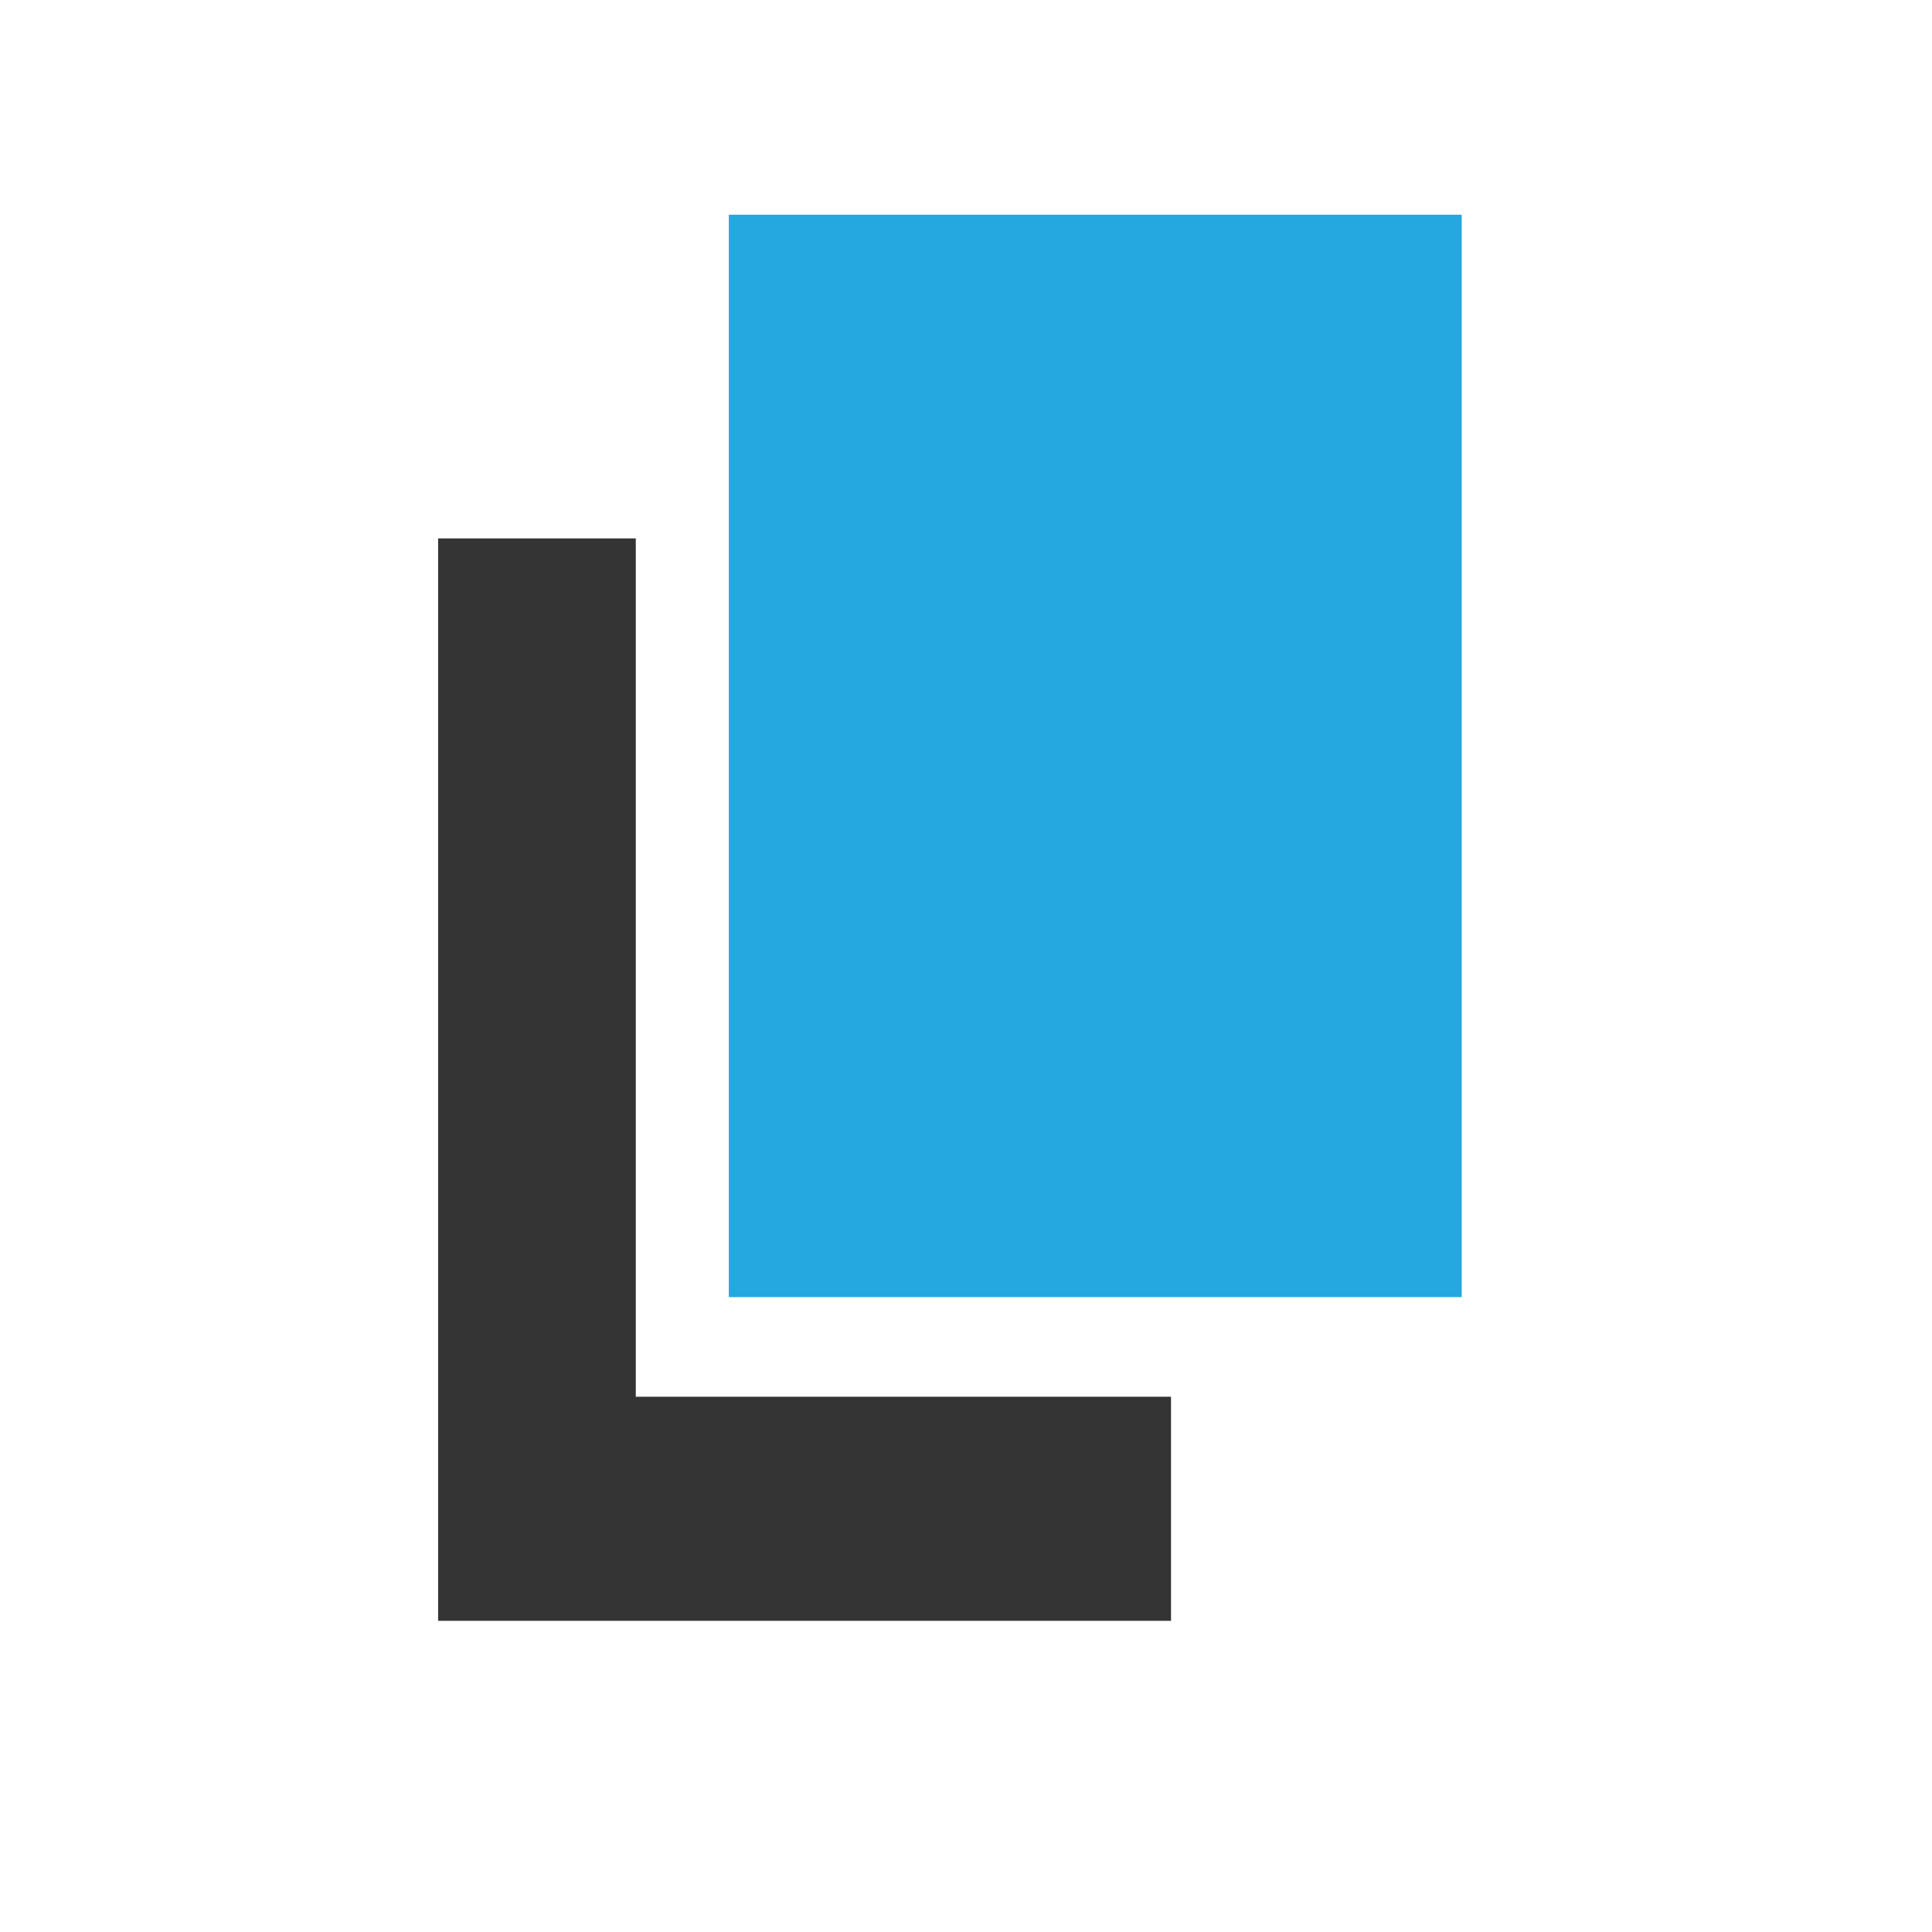
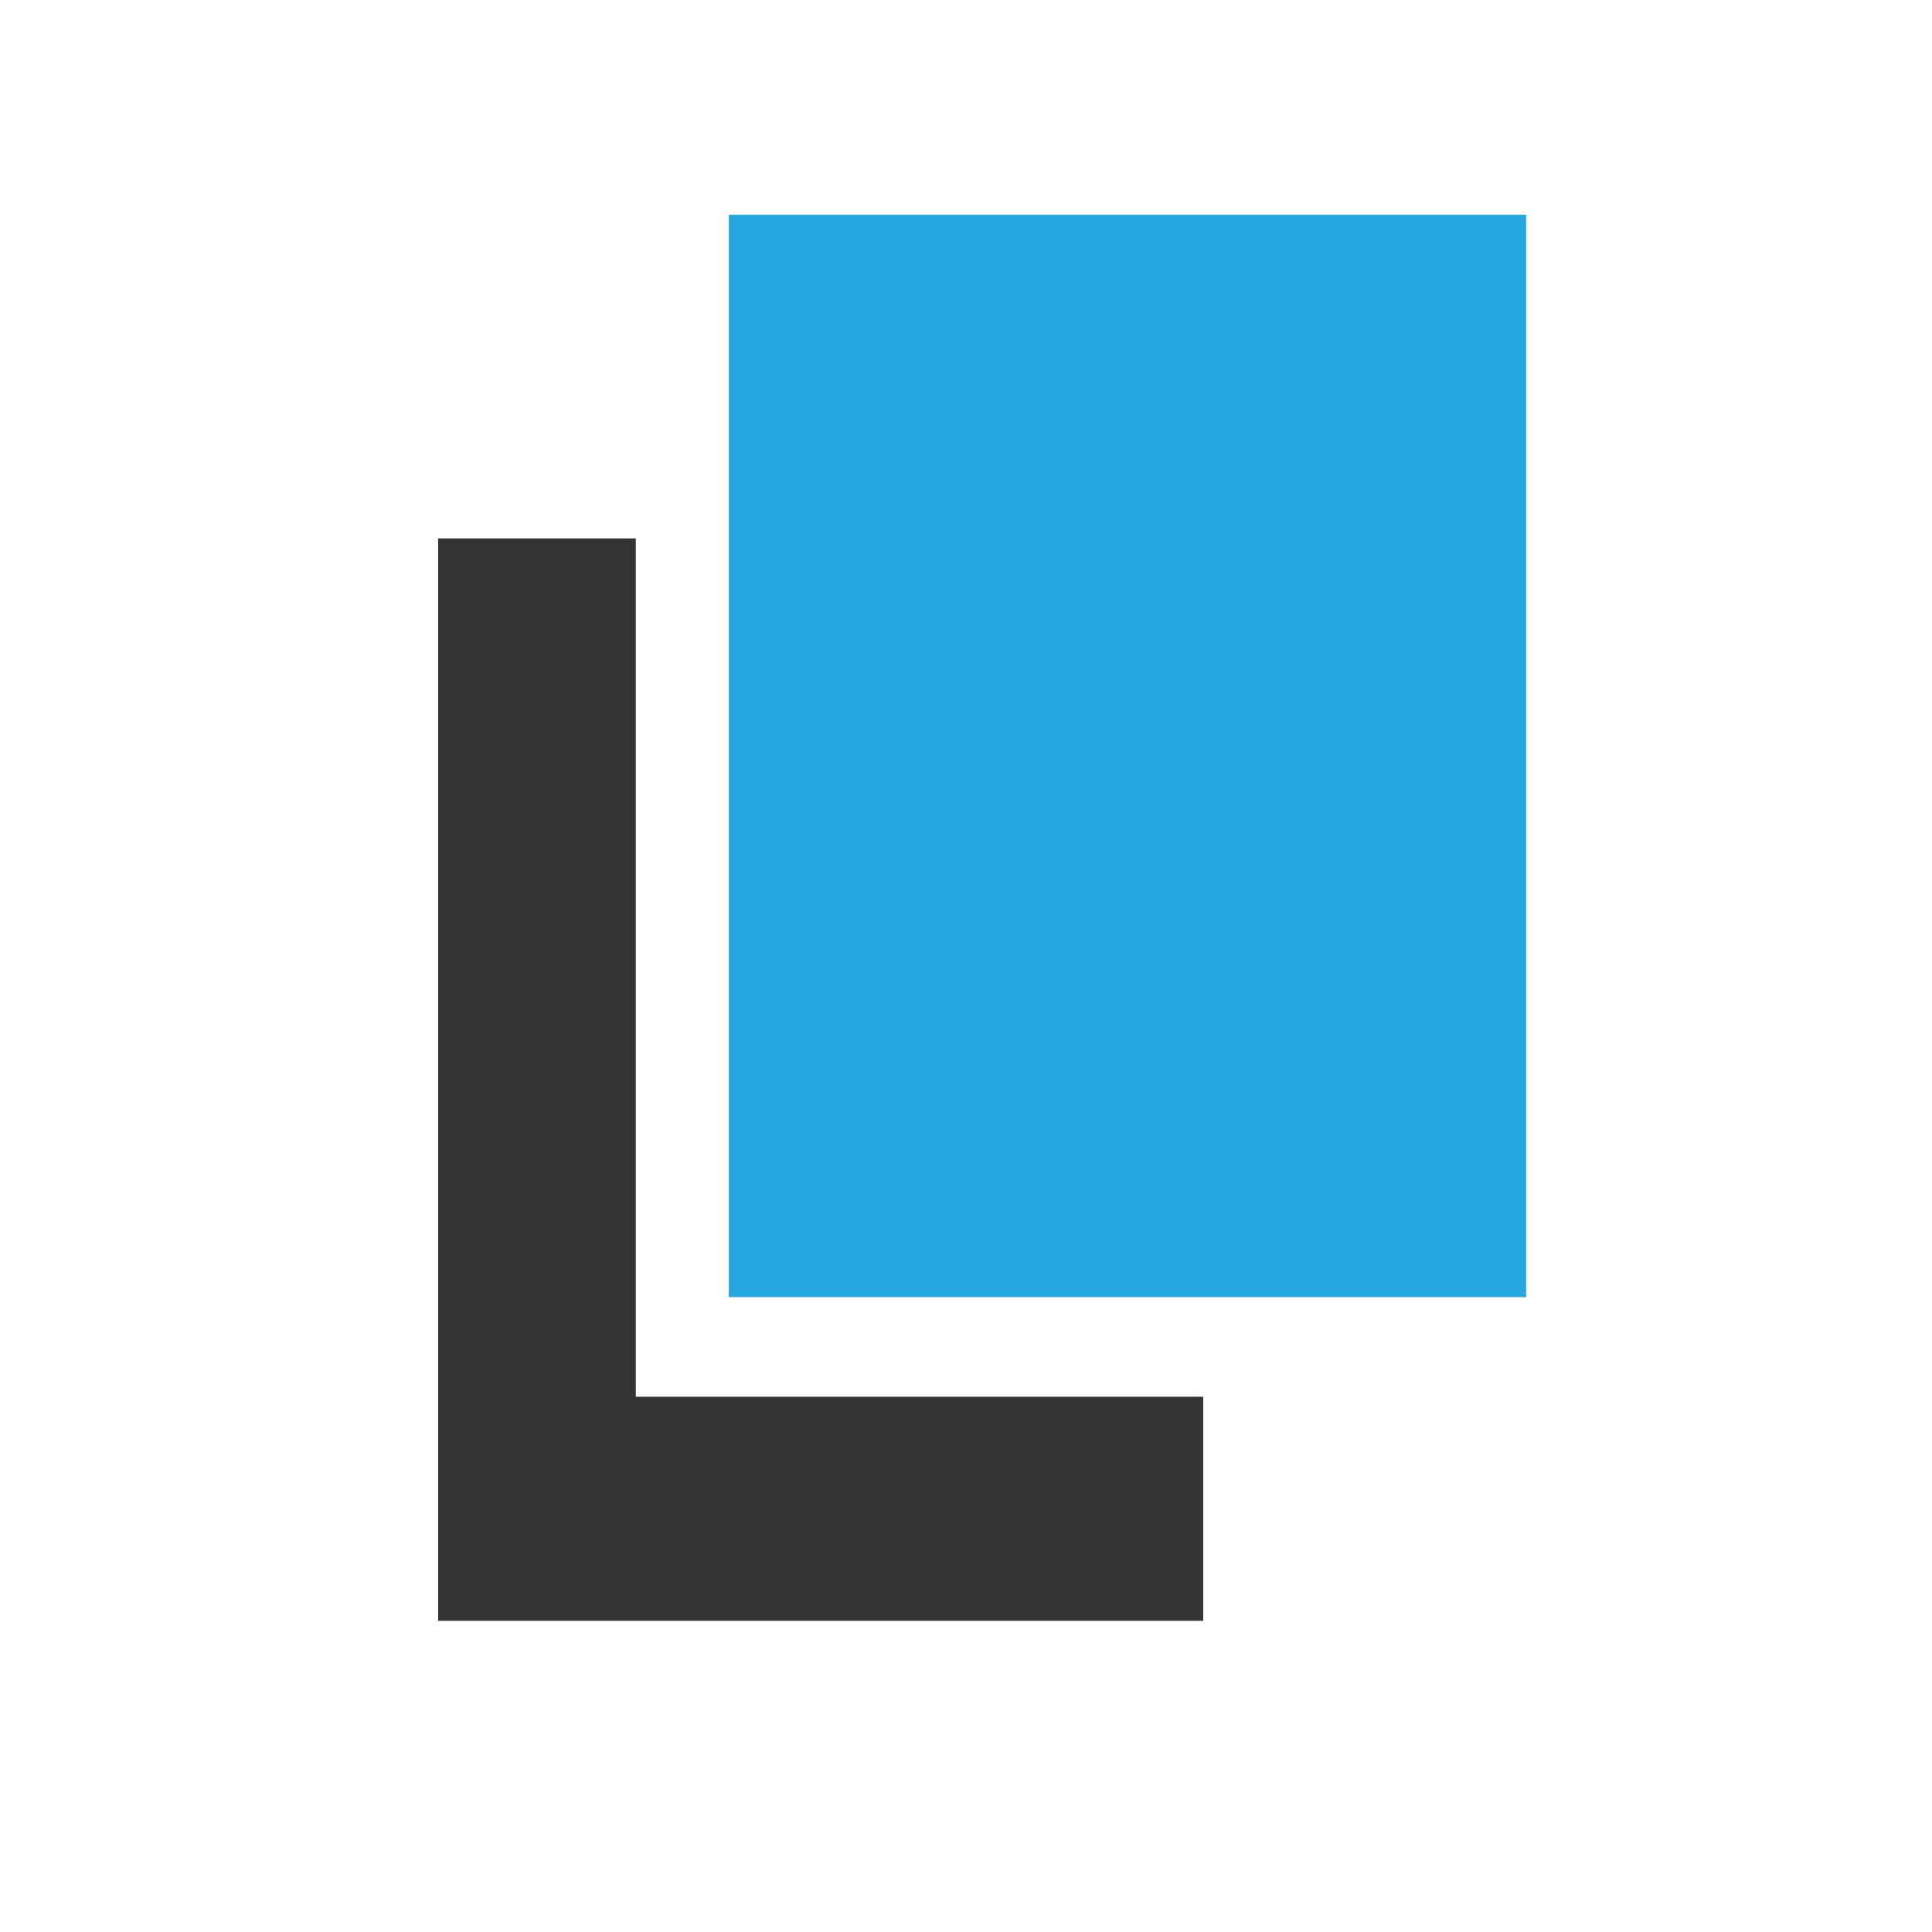
<svg xmlns="http://www.w3.org/2000/svg" version="1.1" id="Calque_1" x="0px" y="0px" width="60px" height="60px" viewBox="0 0 60 60" enable-background="new 0 0 60 60" xml:space="preserve">
-   <polygon fill="#343434" points="19.745,43.377 19.745,16.721 13.606,16.721 13.606,50.336 36.367,50.336 36.367,43.377 " />
-   <rect x="22.634" y="6.668" fill="#25A7E0" width="22.76" height="33.615" />
+   <polygon fill="#343434" points="19.745,43.377 19.745,16.721 13.606,16.721 13.606,50.336 37.367,50.336 37.367,43.377 " />
+   <rect x="22.634" y="6.668" fill="#25A7E0" width="24.761" height="33.615" />
</svg>
